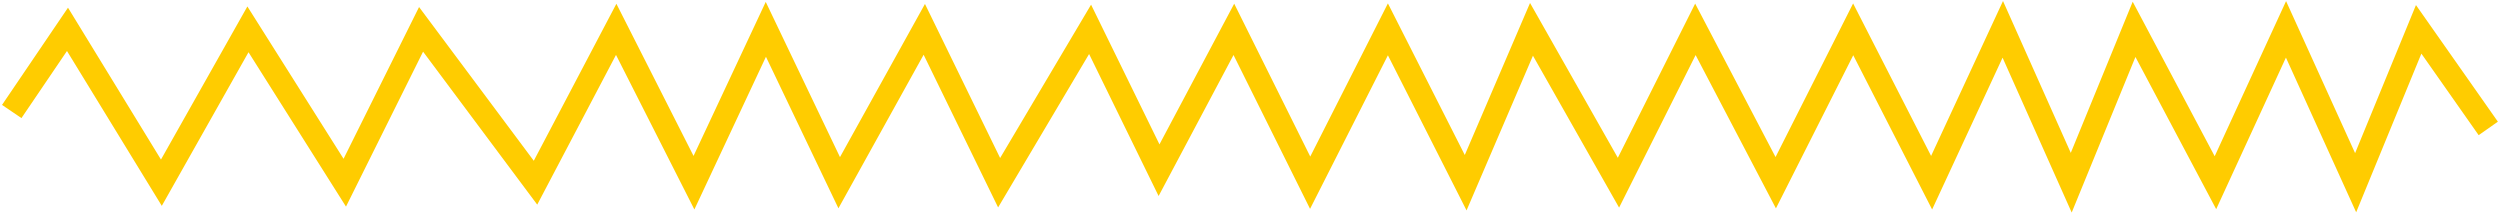
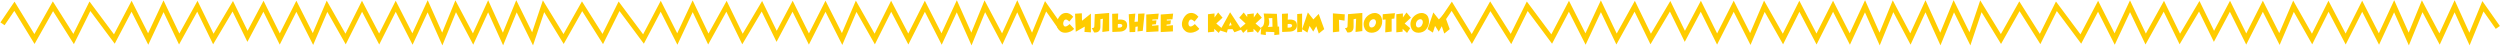
- <svg xmlns="http://www.w3.org/2000/svg" width="852" height="73" viewBox="0 0 852 73" fill="none">
-   <path d="M848 43.767L824.283 10L802.798 62.267L779.067 10L755.021 62.267L727.291 10L705.877 62.267L682.55 10L658.294 62.267L631.563 10L605.17 62.267L577.791 10L551.571 62.267L521.932 10L499.5 62.267L473 10L446.5 62.267L420.5 10L395 58L371.5 10L340.5 62.267L315 10L286 62.267L261 10L236.5 62.267L210 10L182.5 62.267L143.5 10L117.5 62.267L84.5 10L55 62.267L23 10L4 38" stroke="#FFCC00" stroke-width="8" />
+ <svg xmlns="http://www.w3.org/2000/svg" width="3990" height="73" viewBox="0 0 3990 73" fill="none">
+   <path d="M1712.85 26.736L1706.58 34.476C1704.28 32.028 1702.59 31.164 1701.18 31.164C1697.94 31.164 1696.9 35.736 1696.9 37.14C1696.9 37.248 1696.9 37.32 1696.94 37.356C1696.9 37.392 1696.9 37.5 1696.9 37.68C1696.9 39.012 1697.44 42.324 1700.32 42.324C1701.87 42.324 1703.99 41.352 1707.16 38.436L1714.22 45.888C1712.67 48.804 1706.37 52.224 1700.07 52.224C1697.19 52.224 1694.42 51.54 1692.11 49.704C1687.97 46.536 1686.5 42.576 1686.5 38.544C1686.5 31.884 1690.78 25.188 1694.99 22.416C1695.53 22.092 1696.11 21.768 1696.79 21.516C1697.94 21.084 1699.53 20.616 1701.44 20.616C1704.75 20.616 1708.85 21.984 1712.85 26.736ZM1741.09 21.696V51.648L1730.8 50.964L1731.3 42.432L1716.9 50.676L1715.82 21.912L1726.59 21.192L1726.87 33.108L1741.09 21.696ZM1770.19 20.688V49.596L1759.32 51.036L1760.29 29.868L1756.22 30.696V42.864C1756.22 48.768 1753.02 51.828 1747.98 51.828H1746.29L1742.44 44.772H1743.26C1745.39 44.772 1746.54 43.908 1746.54 41.748L1747.3 22.596L1770.19 20.688ZM1775.32 51.036L1775 22.056L1784.65 21.552L1784.22 31.344C1785.08 31.164 1786.12 31.164 1787.46 31.164C1796.56 31.164 1798.87 35.304 1798.87 40.632C1798.87 47.004 1793.58 50.28 1787.67 50.46L1775.32 51.036ZM1788.18 43.872C1790.08 43.332 1791.2 42.144 1791.2 40.884C1791.2 38.76 1788.86 38.184 1786.52 38.184C1785.66 38.184 1784.83 38.292 1784.14 38.4L1783.93 44.016C1784.4 44.088 1784.97 44.124 1785.66 44.124C1786.48 44.124 1787.35 44.052 1788.18 43.872ZM1802.81 51.288L1801.47 22.704L1811.99 21.696L1810.69 34.872L1816.05 34.476L1816.45 21.948L1826.75 21.444L1823.83 49.236L1815.44 50.208L1815.91 42.288L1812.17 42.828L1811.81 51.072L1802.81 51.288ZM1829.44 51.18V23.172L1849.28 21.696L1848.2 30.768L1839.16 31.164L1839.12 32.892L1845.68 32.424L1844.88 38.688L1838.87 39.192L1838.84 41.172L1848.95 40.2V50.1L1829.44 51.18ZM1852.5 51.18V23.172L1872.34 21.696L1871.26 30.768L1862.22 31.164L1862.19 32.892L1868.74 32.424L1867.95 38.688L1861.93 39.192L1861.9 41.172L1872.01 40.2V50.1L1852.5 51.18ZM1912.66 26.736L1906.4 34.476C1904.1 32.028 1902.4 31.164 1901 31.164C1897.76 31.164 1896.72 35.736 1896.72 37.14C1896.72 37.248 1896.72 37.32 1896.75 37.356C1896.72 37.392 1896.72 37.5 1896.72 37.68C1896.72 39.012 1897.26 42.324 1900.14 42.324C1901.68 42.324 1903.81 41.352 1906.98 38.436L1914.03 45.888C1912.48 48.804 1906.18 52.224 1899.88 52.224C1897 52.224 1894.23 51.54 1891.93 49.704C1887.79 46.536 1886.31 42.576 1886.31 38.544C1886.31 31.884 1890.6 25.188 1894.81 22.416C1895.35 22.092 1895.92 21.768 1896.61 21.516C1897.76 21.084 1899.34 20.616 1901.25 20.616C1904.56 20.616 1908.67 21.984 1912.66 26.736ZM1944.17 19.932L1951.19 28.212L1941.19 37.572L1950.04 44.988L1945 52.548L1937.95 45.96V50.532L1927.9 51.648V22.704L1938.38 21.444V27.924L1944.17 19.932ZM1947.18 48.588L1963.24 19.572L1981.38 47.22L1970.12 51.504L1967.09 46.5L1959.53 46.716L1958.06 52.08L1947.18 48.588ZM1963.89 35.34L1961.4 41.028L1965.69 40.272L1963.89 35.34ZM1977.87 28.212L1984.96 19.932L1990.58 27.276V22.704L2001.06 21.444V27.924L2006.82 19.932L2013.87 28.212L2003.83 37.572L2012.72 44.988L2007.64 52.548L2000.62 45.96V50.532L1990.58 51.648V46.464L1984.1 52.548L1979.06 44.988L1987.92 37.572L1977.87 28.212ZM2039.13 42.54L2041.4 42.324L2041.83 55.068L2033.8 56.004V51.216L2020.16 50.676L2020.3 55.968L2012.06 54.78L2013.07 43.08H2013.72C2014.47 42.828 2015.16 42.252 2015.77 41.352C2016.81 39.804 2017.86 37.032 2017.86 31.848C2017.86 29.112 2017.57 25.8 2016.85 21.588L2037.91 22.056L2039.13 42.54ZM2030.6 28.752L2024.7 29.148C2024.88 29.724 2025.06 30.336 2025.2 31.02C2025.45 32.172 2025.74 33.756 2025.74 35.484C2025.74 37.968 2025.2 40.776 2023.44 43.08L2030.92 42.648L2030.6 28.752ZM2046.33 51.036L2046 22.056L2055.65 21.552L2055.22 31.344C2056.08 31.164 2057.13 31.164 2058.46 31.164C2067.57 31.164 2069.87 35.304 2069.87 40.632C2069.87 47.004 2064.58 50.28 2058.68 50.46L2046.33 51.036ZM2059.18 43.872C2061.09 43.332 2062.2 42.144 2062.2 40.884C2062.2 38.76 2059.86 38.184 2057.52 38.184C2056.66 38.184 2055.83 38.292 2055.15 38.4L2054.93 44.016C2055.4 44.088 2055.98 44.124 2056.66 44.124C2057.49 44.124 2058.35 44.052 2059.18 43.872ZM2070.34 51.396V22.416L2078.15 21.732V50.712L2070.34 51.396ZM2078.2 46.572L2087.34 19.86L2096.13 30.984L2104.66 22.2L2113.48 46.5L2104.8 53.556L2100.84 41.856L2095.95 50.424L2090.08 41.352L2086.59 52.008L2078.2 46.572ZM2127.31 51.504V21.336L2146.25 22.848L2145.85 32.964L2136.96 31.524L2137.43 50.352L2127.31 51.504ZM2174.29 20.688V49.596L2163.42 51.036L2164.39 29.868L2160.32 30.696V42.864C2160.32 48.768 2157.12 51.828 2152.08 51.828H2150.39L2146.54 44.772H2147.36C2149.49 44.772 2150.64 43.908 2150.64 41.748L2151.4 22.596L2174.29 20.688ZM2200.27 48.048C2197.78 50.532 2193.5 52.26 2189.22 52.26C2184.64 52.26 2180.07 50.316 2177.88 45.312C2176.76 43.008 2176.33 40.704 2176.33 38.436C2176.33 30.264 2182.63 23.244 2190.69 21.12C2191.88 20.832 2193 20.724 2194.11 20.724C2199.01 20.724 2202.68 23.496 2203.94 25.98C2205.2 28.428 2205.96 31.344 2205.96 34.476C2205.96 38.94 2204.41 43.836 2200.27 48.048ZM2195.48 32.712C2194.8 31.272 2193.54 30.66 2192.1 30.66C2188.96 30.66 2185.11 33.756 2185.11 38.868C2185.11 42.432 2186.84 43.872 2188.96 43.872C2190.94 43.872 2193.1 42.684 2194.26 40.848C2195.66 38.688 2196.09 36.96 2196.09 35.484C2196.09 34.368 2195.88 33.432 2195.48 32.712ZM2226.34 21.012L2225.37 29.616L2221.09 30.084V50.352L2210.83 51.648L2211.4 31.092L2206.69 31.524L2206.9 22.704L2226.34 21.012ZM2244.81 19.932L2251.83 28.212L2241.83 37.572L2250.68 44.988L2245.64 52.548L2238.59 45.96V50.532L2228.54 51.648V22.704L2239.02 21.444V27.924L2244.81 19.932ZM2275.01 48.048C2272.52 50.532 2268.24 52.26 2263.95 52.26C2259.38 52.26 2254.81 50.316 2252.61 45.312C2251.5 43.008 2251.07 40.704 2251.07 38.436C2251.07 30.264 2257.37 23.244 2265.43 21.12C2266.62 20.832 2267.73 20.724 2268.85 20.724C2273.75 20.724 2277.42 23.496 2278.68 25.98C2279.94 28.428 2280.69 31.344 2280.69 34.476C2280.69 38.94 2279.15 43.836 2275.01 48.048ZM2270.22 32.712C2269.53 31.272 2268.27 30.66 2266.83 30.66C2263.7 30.66 2259.85 33.756 2259.85 38.868C2259.85 42.432 2261.58 43.872 2263.7 43.872C2265.68 43.872 2267.84 42.684 2268.99 40.848C2270.4 38.688 2270.83 36.96 2270.83 35.484C2270.83 34.368 2270.61 33.432 2270.22 32.712ZM2278.47 46.572L2287.61 19.86L2296.4 30.984L2304.93 22.2L2313.75 46.5L2305.07 53.556L2301.11 41.856L2296.22 50.424L2290.35 41.352L2286.86 52.008L2278.47 46.572Z" fill="#FFCC00" />
+   <path d="M2298 38L2317 10L2349 62.267L2378.5 10L2411.5 62.267L2437.5 10L2476.5 62.267L2504 10L2530.5 62.267L2555 10L2580 62.267L2609 10L2634.5 62.267L2665.5 10L2689 58L2714.5 10L2740.5 62.267L2767 10L2793.5 62.267L2815.93 10L2845.57 62.267L2871.79 10L2899.17 62.267L2925.56 10L2952.29 62.267L2976.55 10L2999.88 62.267L3021.29 10L3049.02 62.267L3073.07 10L3096.8 62.267L3118.28 10L3144 62L3161.5 10L3193.5 62.267L3223 10L3256 62.267L3282 10L3321 62.267L3348.5 10L3375 62.267L3399.5 10L3424.5 62.267L3453.5 10L3479 62.267L3510 10L3533.5 58L3559 10L3585 62.267L3611.5 10L3638 62.267L3660.43 10L3690.07 62.267L3716.29 10L3743.67 62.267L3770.06 10L3796.79 62.267L3821.05 10L3844.38 62.267L3865.79 10L3893.52 62.267L3917.57 10L3941.3 62.267L3962.78 10L3986.5 43.767" stroke="#FFCC00" stroke-width="8" />
+   <path d="M4 38L23 10L55 62.267L84.5 10L117.5 62.267L143.5 10L182.5 62.267L210 10L236.5 62.267L261 10L286 62.267L315 10L340.5 62.267L371.5 10L395 58L420.5 10L446.5 62.267L473 10L499.5 62.267L521.932 10L551.571 62.267L577.791 10L605.17 62.267L631.563 10L658.294 62.267L682.55 10L705.877 62.267L727.291 10L755.021 62.267L779.067 10L802.798 62.267L824.283 10L850 62L867.5 10L899.5 62.267L929 10L962 62.267L988 10L1027 62.267L1054.5 10L1081 62.267L1105.5 10L1130.5 62.267L1159.5 10L1185 62.267L1216 10L1239.5 58L1265 10L1291 62.267L1317.5 10L1344 62.267L1366.43 10L1396.07 62.267L1422.29 10L1449.67 62.267L1476.06 10L1502.79 62.267L1527.05 10L1550.38 62.267L1571.79 10L1599.52 62.267L1623.57 10L1647.3 62.267L1668.78 10L1692.5 43.767" stroke="#FFCC00" stroke-width="8" />
</svg>
